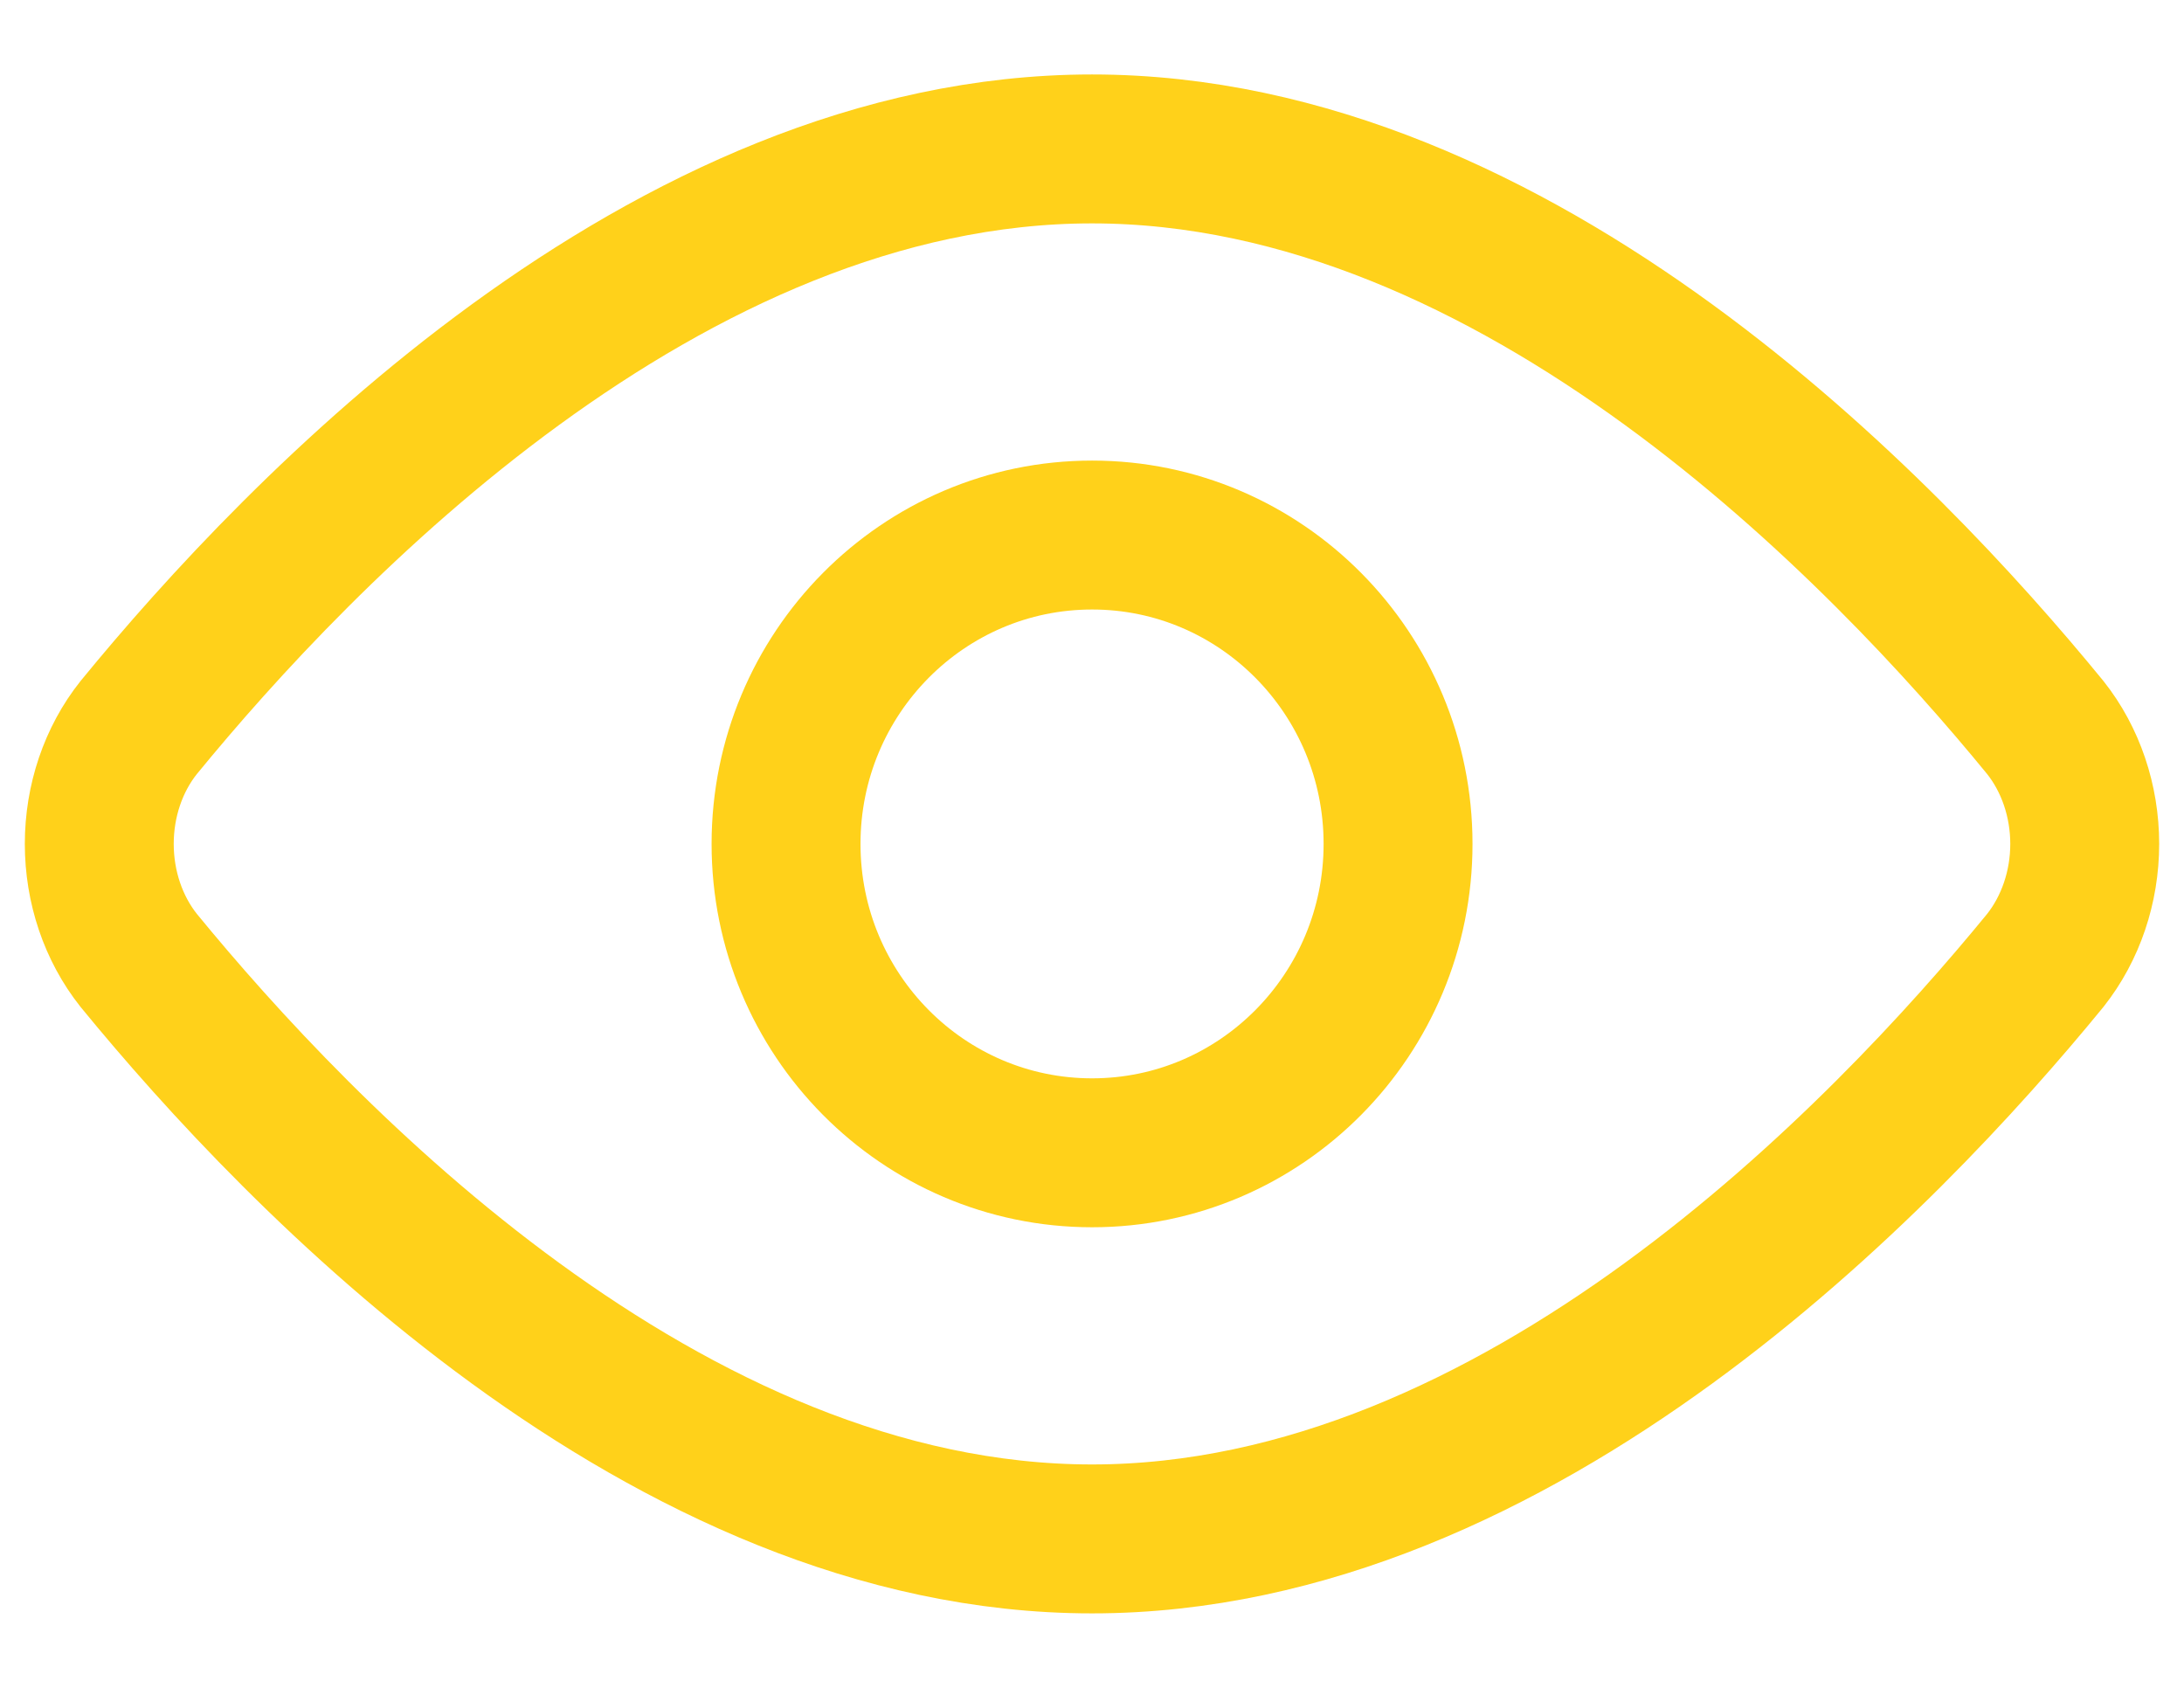
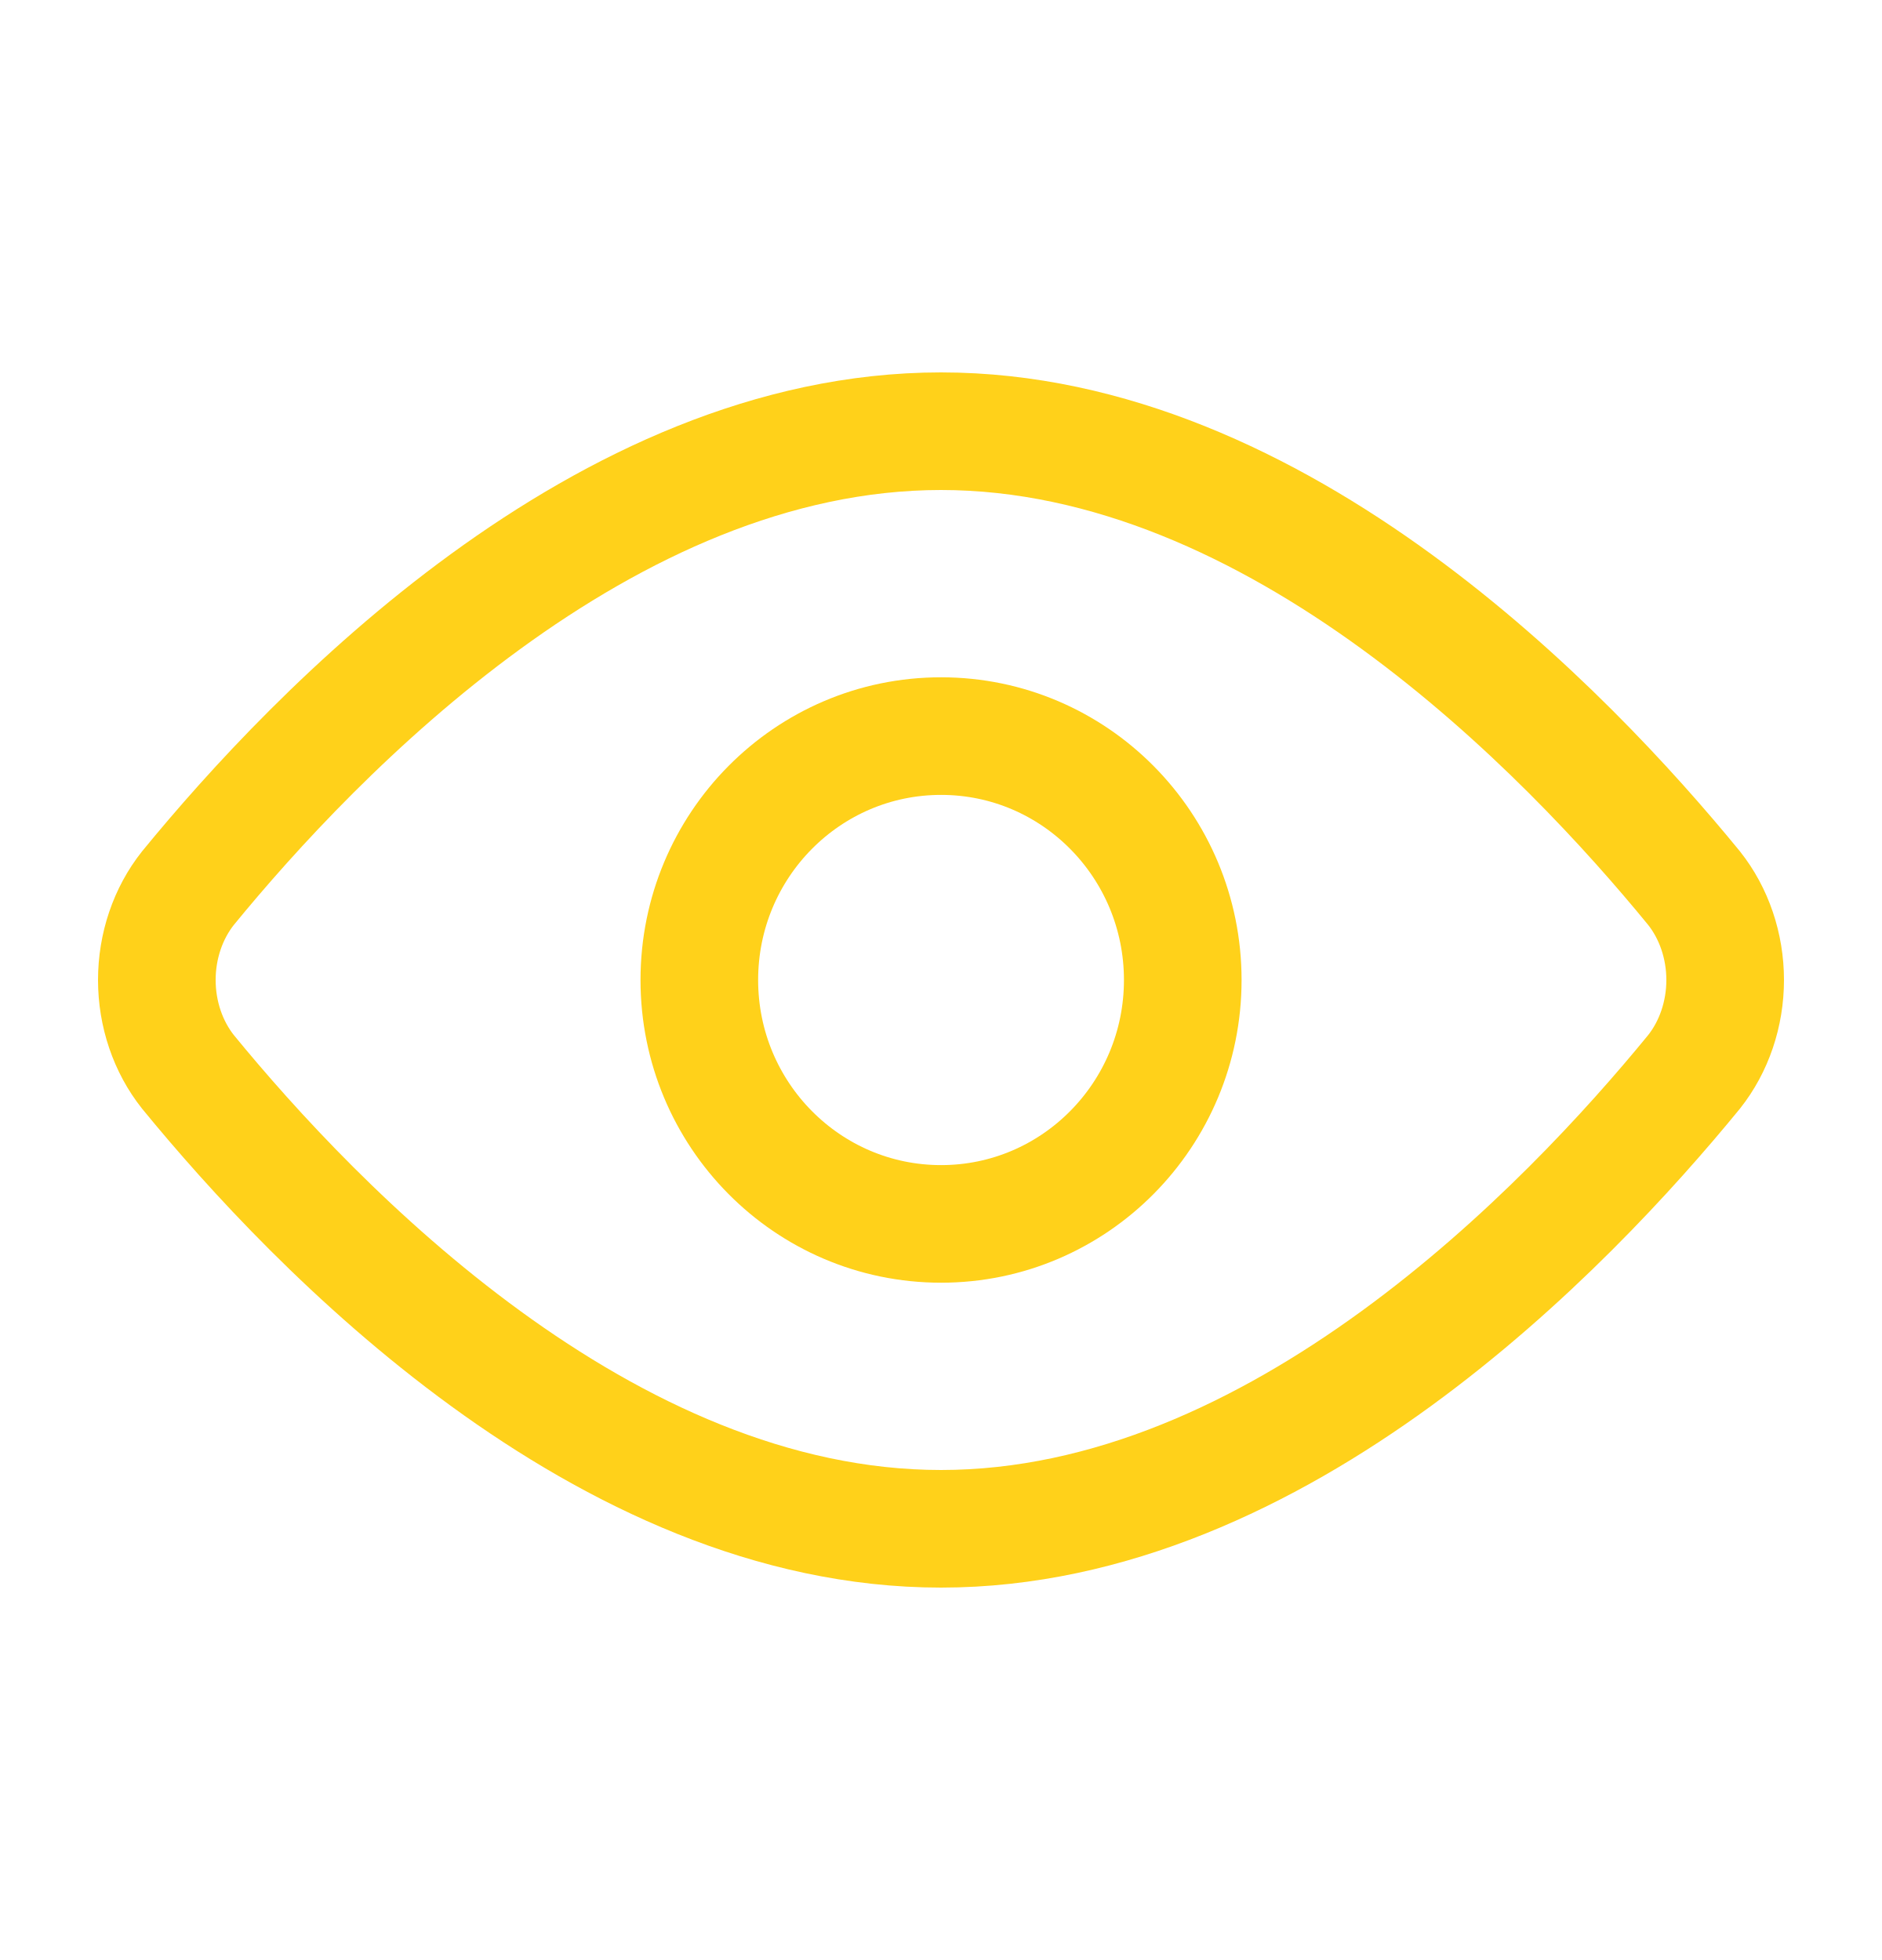
- <svg xmlns="http://www.w3.org/2000/svg" width="22" height="17" viewBox="0 0 22 17" fill="none">
-   <path d="M20.603 7.328C20.858 7.649 21 8.067 21 8.5C21 8.933 20.858 9.351 20.603 9.673C18.985 11.65 15.3 15.5 11 15.5C6.7 15.5 3.016 11.65 1.397 9.673C1.141 9.351 1 8.933 1 8.5C1 8.067 1.141 7.649 1.397 7.328C3.016 5.35 6.7 1.5 11 1.5C15.3 1.5 18.985 5.35 20.603 7.328Z" stroke="#FFD11A" stroke-width="1.5" stroke-linecap="round" stroke-linejoin="round" />
-   <path d="M11.001 11.611C12.703 11.611 14.083 10.218 14.083 8.5C14.083 6.782 12.703 5.389 11.001 5.389C9.298 5.389 7.918 6.782 7.918 8.5C7.918 10.218 9.298 11.611 11.001 11.611Z" stroke="#FFD11A" stroke-width="1.5" stroke-linecap="round" stroke-linejoin="round" />
+ <svg xmlns="http://www.w3.org/2000/svg" width="24" height="25" viewBox="0 0 24 25" fill="none">
+   <path d="M21.603 11.328C21.858 11.649 22 12.067 22 12.5C22 12.933 21.858 13.351 21.603 13.672C19.985 15.65 16.3 19.5 12 19.5C7.7 19.5 4.016 15.65 2.397 13.672C2.142 13.351 2 12.933 2 12.5C2 12.067 2.142 11.649 2.397 11.328C4.016 9.35 7.7 5.5 12 5.5C16.3 5.5 19.985 9.35 21.603 11.328Z" stroke="#FFD11A" stroke-width="1.5" stroke-linecap="round" stroke-linejoin="round" />
+   <path d="M12.001 15.611C13.703 15.611 15.083 14.218 15.083 12.5C15.083 10.782 13.703 9.389 12.001 9.389C10.298 9.389 8.918 10.782 8.918 12.5C8.918 14.218 10.298 15.611 12.001 15.611Z" stroke="#FFD11A" stroke-width="1.5" stroke-linecap="round" stroke-linejoin="round" />
</svg>
